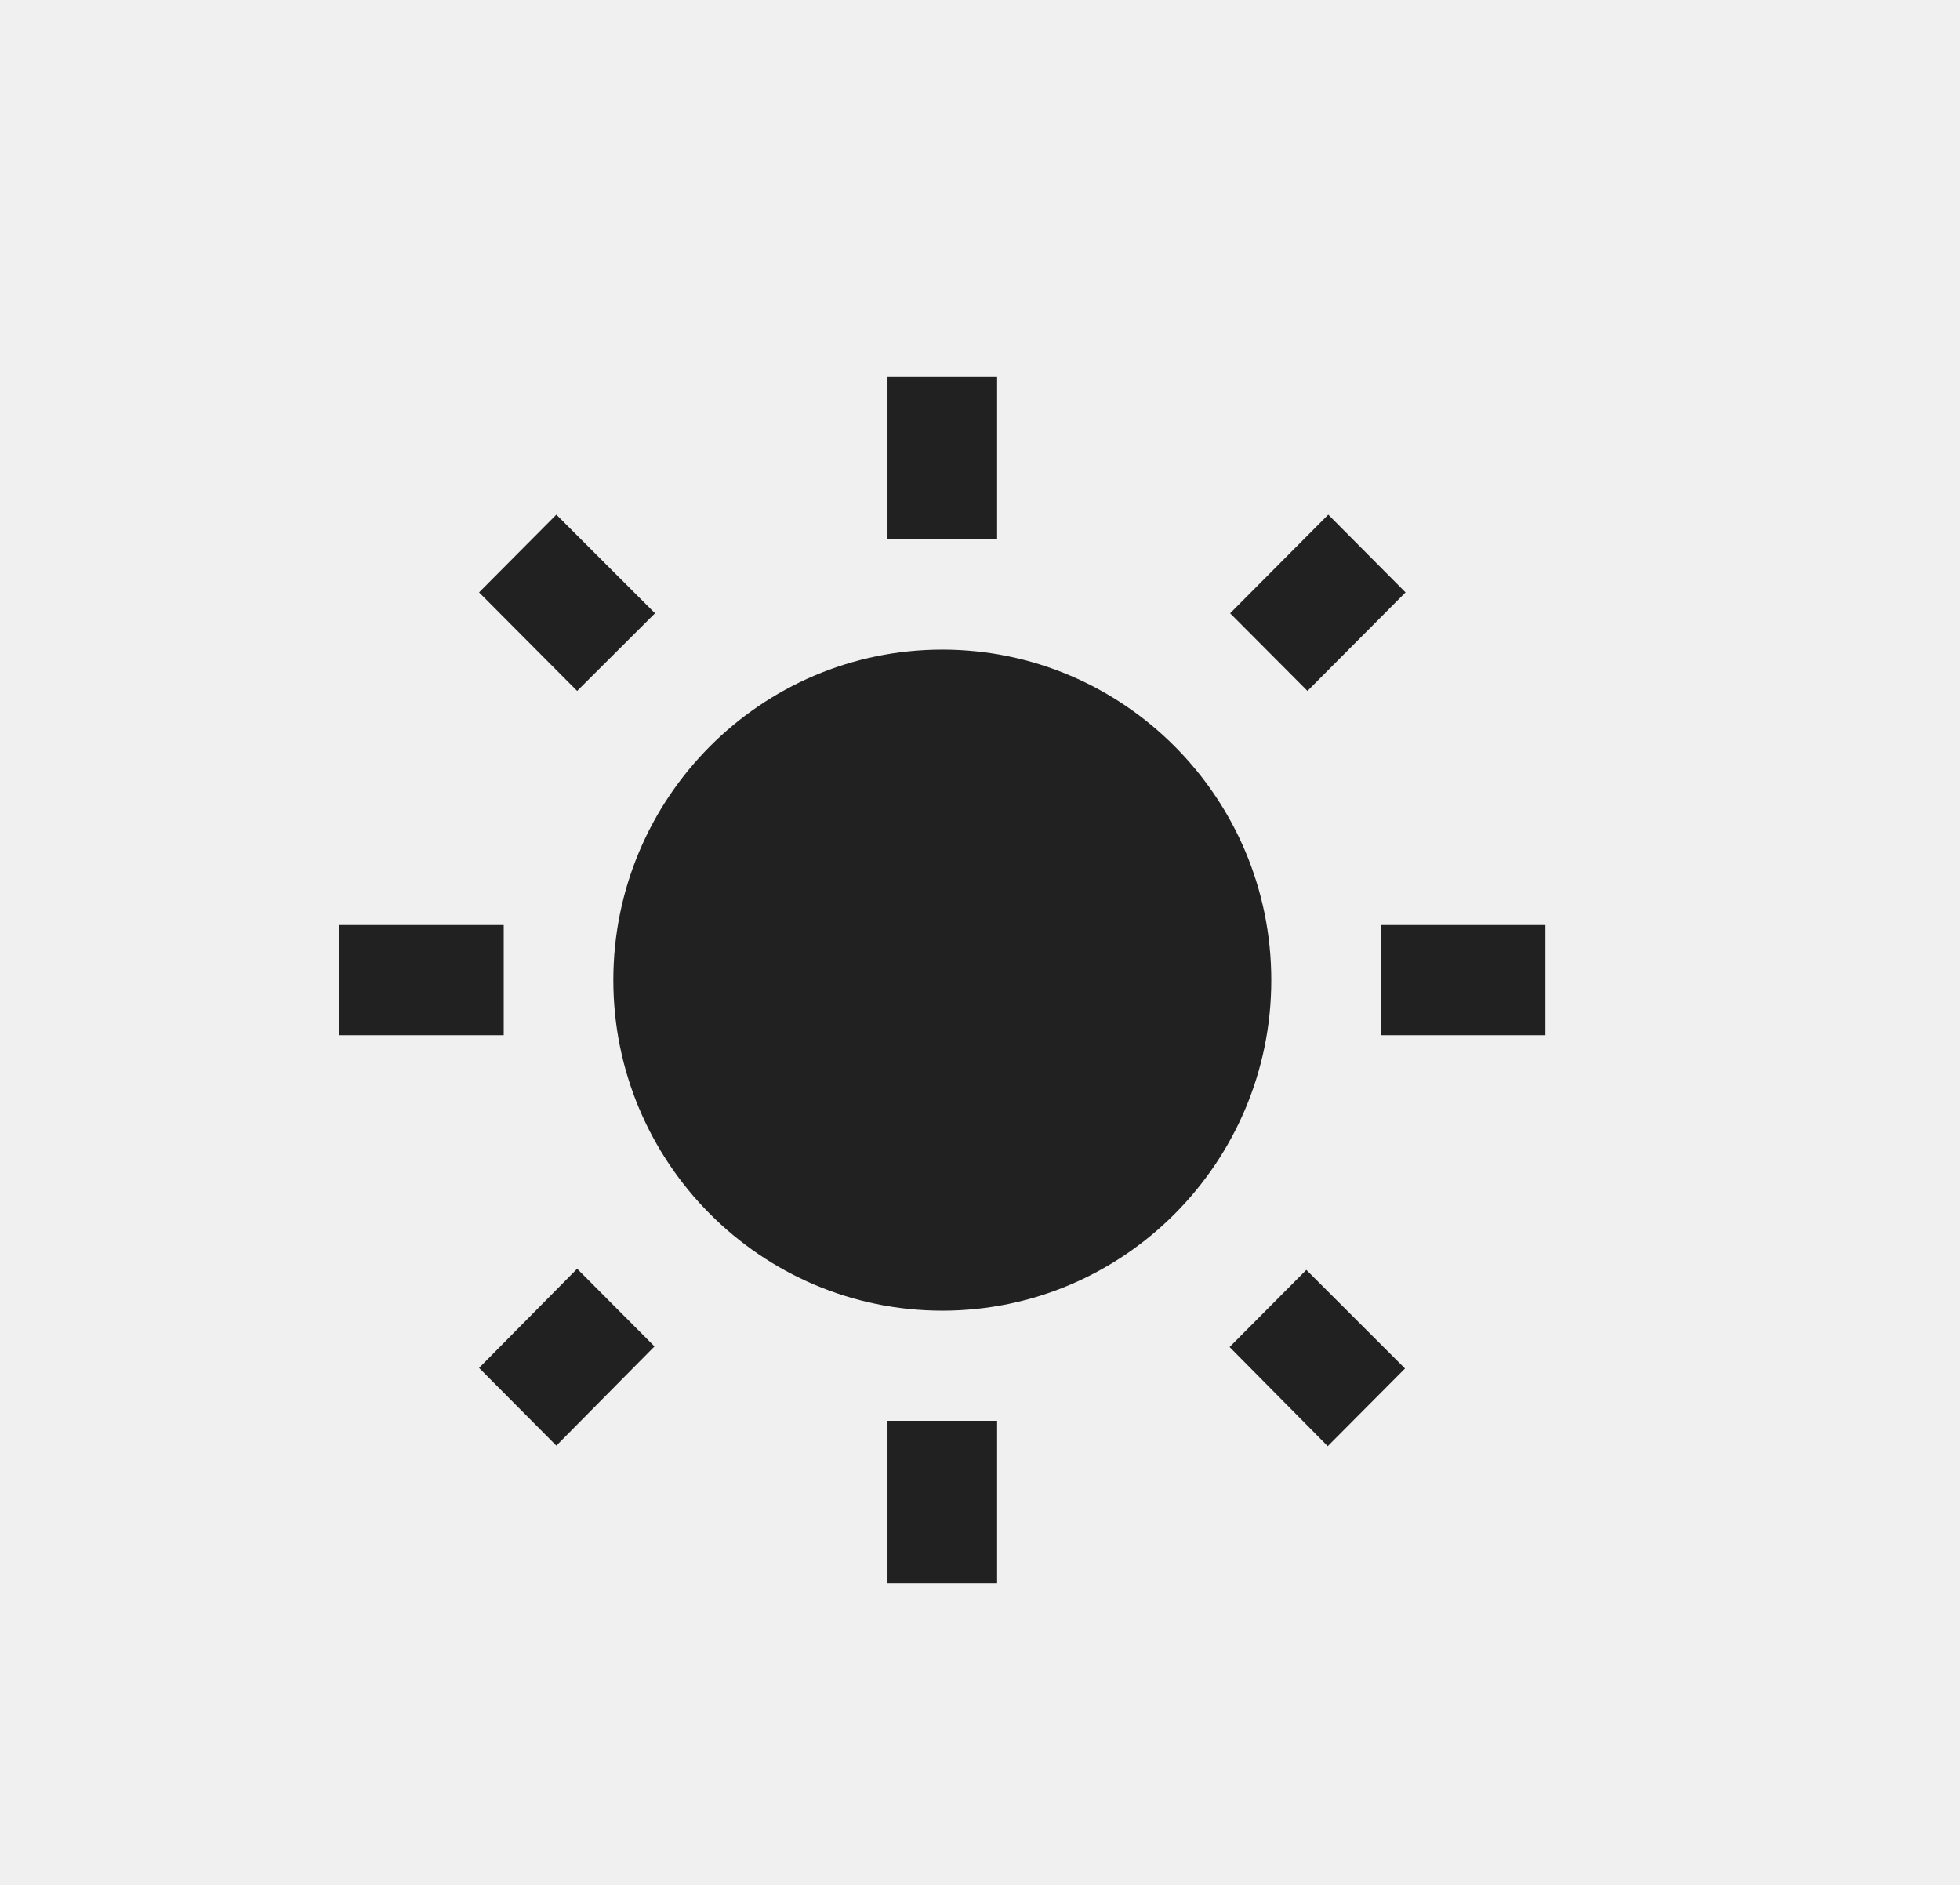
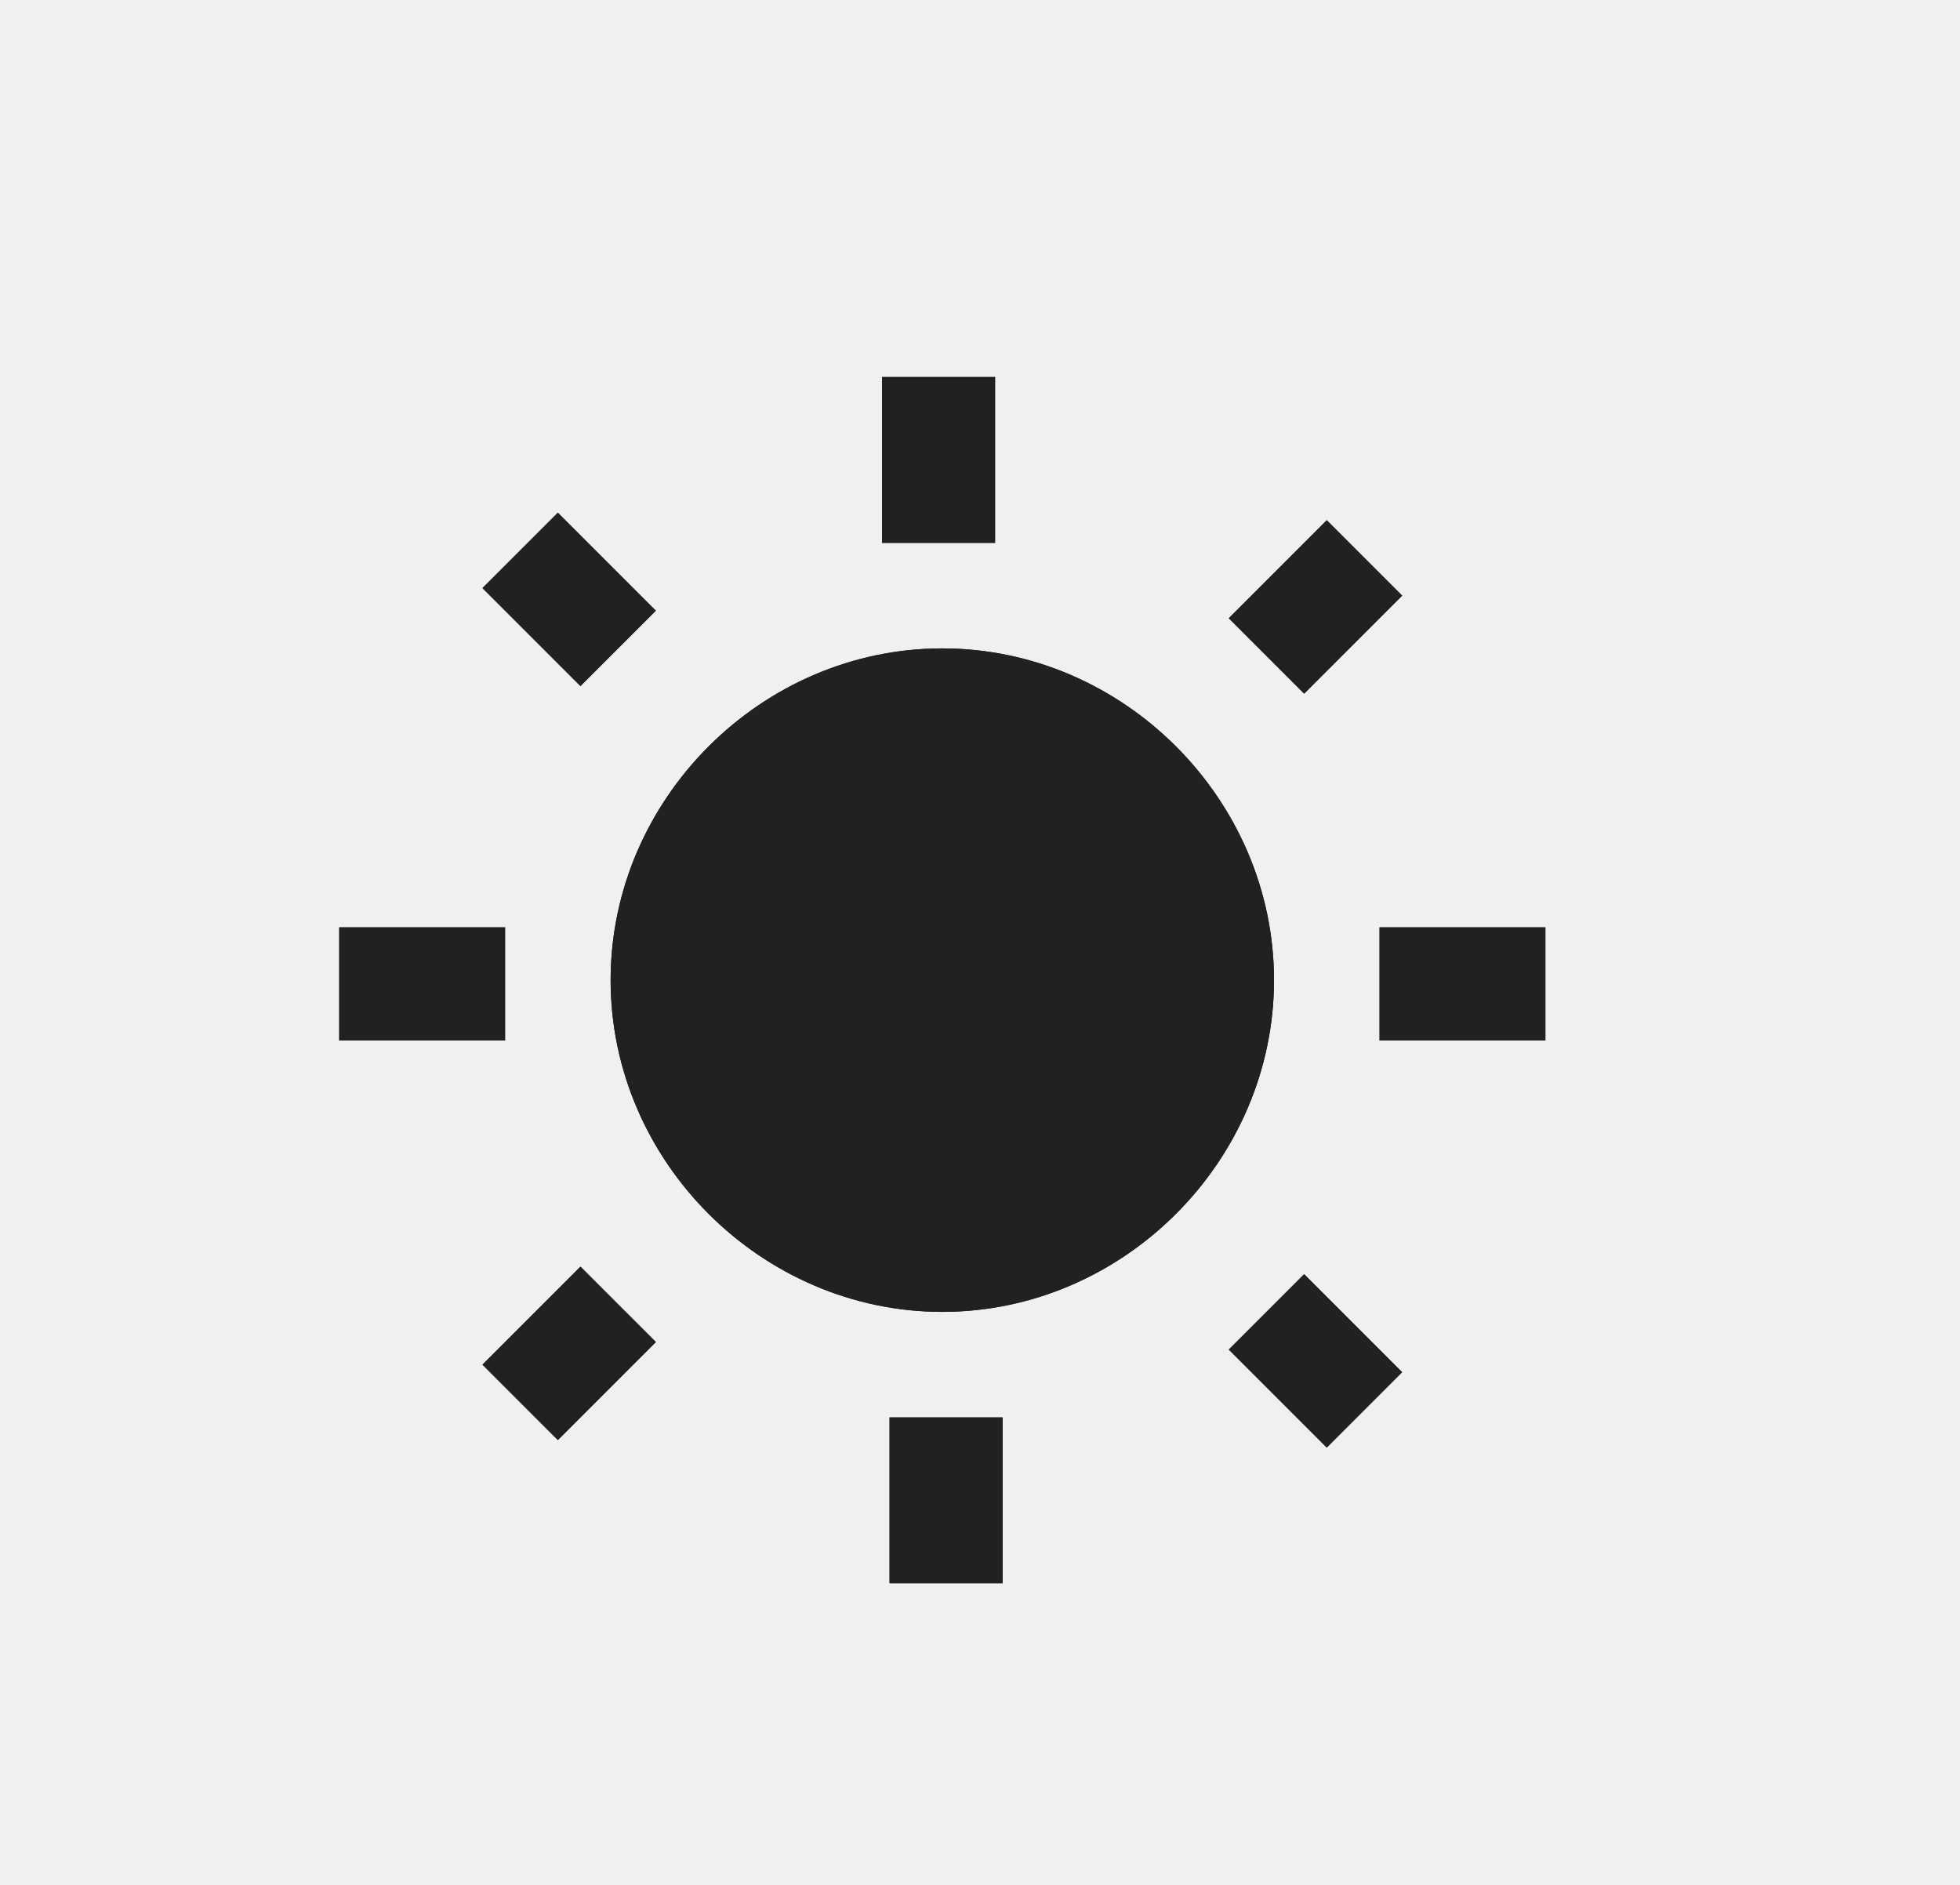
- <svg xmlns="http://www.w3.org/2000/svg" width="26" height="25" viewBox="0 0 26 25" fill="none">
-   <g clip-path="url(#clip0_2656_798)">
-     <path d="M8.689 8.134L7.38 6.826L6.355 7.857L7.656 9.164L8.689 8.134ZM6.682 12.269H4.5V13.731H6.682V12.269ZM13.227 5H11.773V7.155H13.227V5ZM18.645 7.857L17.62 6.826L16.318 8.134L17.344 9.164L18.645 7.857ZM16.311 17.866L17.613 19.181L18.638 18.151L17.329 16.843L16.311 17.866ZM18.318 12.269V13.731H20.5V12.269H18.318ZM12.5 8.616C10.093 8.616 8.136 10.582 8.136 13C8.136 15.418 10.093 17.384 12.5 17.384C14.907 17.384 16.864 15.418 16.864 13C16.864 10.582 14.907 8.616 12.5 8.616ZM11.773 21H13.227V18.845H11.773V21ZM6.355 18.143L7.38 19.174L8.682 17.858L7.656 16.828L6.355 18.143Z" fill="#212121" />
+ <svg xmlns="http://www.w3.org/2000/svg" version="1.1" id="Layer_1" x="0px" y="0px" viewBox="0 0 26 25" style="enable-background:new 0 0 26 25;" xml:space="preserve">
+   <style type="text/css">
+ 	.st0{fill:#212121;}
+ </style>
+   <g>
+     <path class="st0" d="M8.7,8.1L7.4,6.8l-1,1l1.3,1.3L8.7,8.1z M6.7,12.3H4.5v1.5h2.2V12.3z M13.2,5h-1.5v2.2h1.5V5z M18.6,7.9l-1-1   l-1.3,1.3l1,1L18.6,7.9z M16.3,17.9l1.3,1.3l1-1l-1.3-1.3L16.3,17.9z M18.3,12.3v1.5h2.2v-1.5H18.3z M12.5,8.6   c-2.4,0-4.4,2-4.4,4.4s2,4.4,4.4,4.4s4.4-2,4.4-4.4S14.9,8.6,12.5,8.6z M11.8,21h1.5v-2.2h-1.5V21z M6.4,18.1l1,1l1.3-1.3l-1-1   L6.4,18.1z" />
+     <path class="st0" d="M8.7,8.1L7.4,6.8l-1,1l1.3,1.3L8.7,8.1z M6.7,12.3H4.5v1.5h2.2V12.3z M13.2,5h-1.5v2.2h1.5V5z M18.6,7.9l-1-1   l-1.3,1.3l1,1L18.6,7.9z M16.3,17.9l1.3,1.3l1-1l-1.3-1.3L16.3,17.9z M18.3,12.3v1.5h2.2v-1.5H18.3z M12.5,8.6   c-2.4,0-4.4,2-4.4,4.4s2,4.4,4.4,4.4s4.4-2,4.4-4.4S14.9,8.6,12.5,8.6z M11.8,21h1.5v-2.2h-1.5V21z M6.4,18.1l1,1l1.3-1.3l-1-1   L6.4,18.1z" />
  </g>
-   <defs>
-     <clipPath id="clip0_2656_798">
-       <rect width="25" height="25" fill="white" transform="translate(0.5)" />
-     </clipPath>
-   </defs>
</svg>
